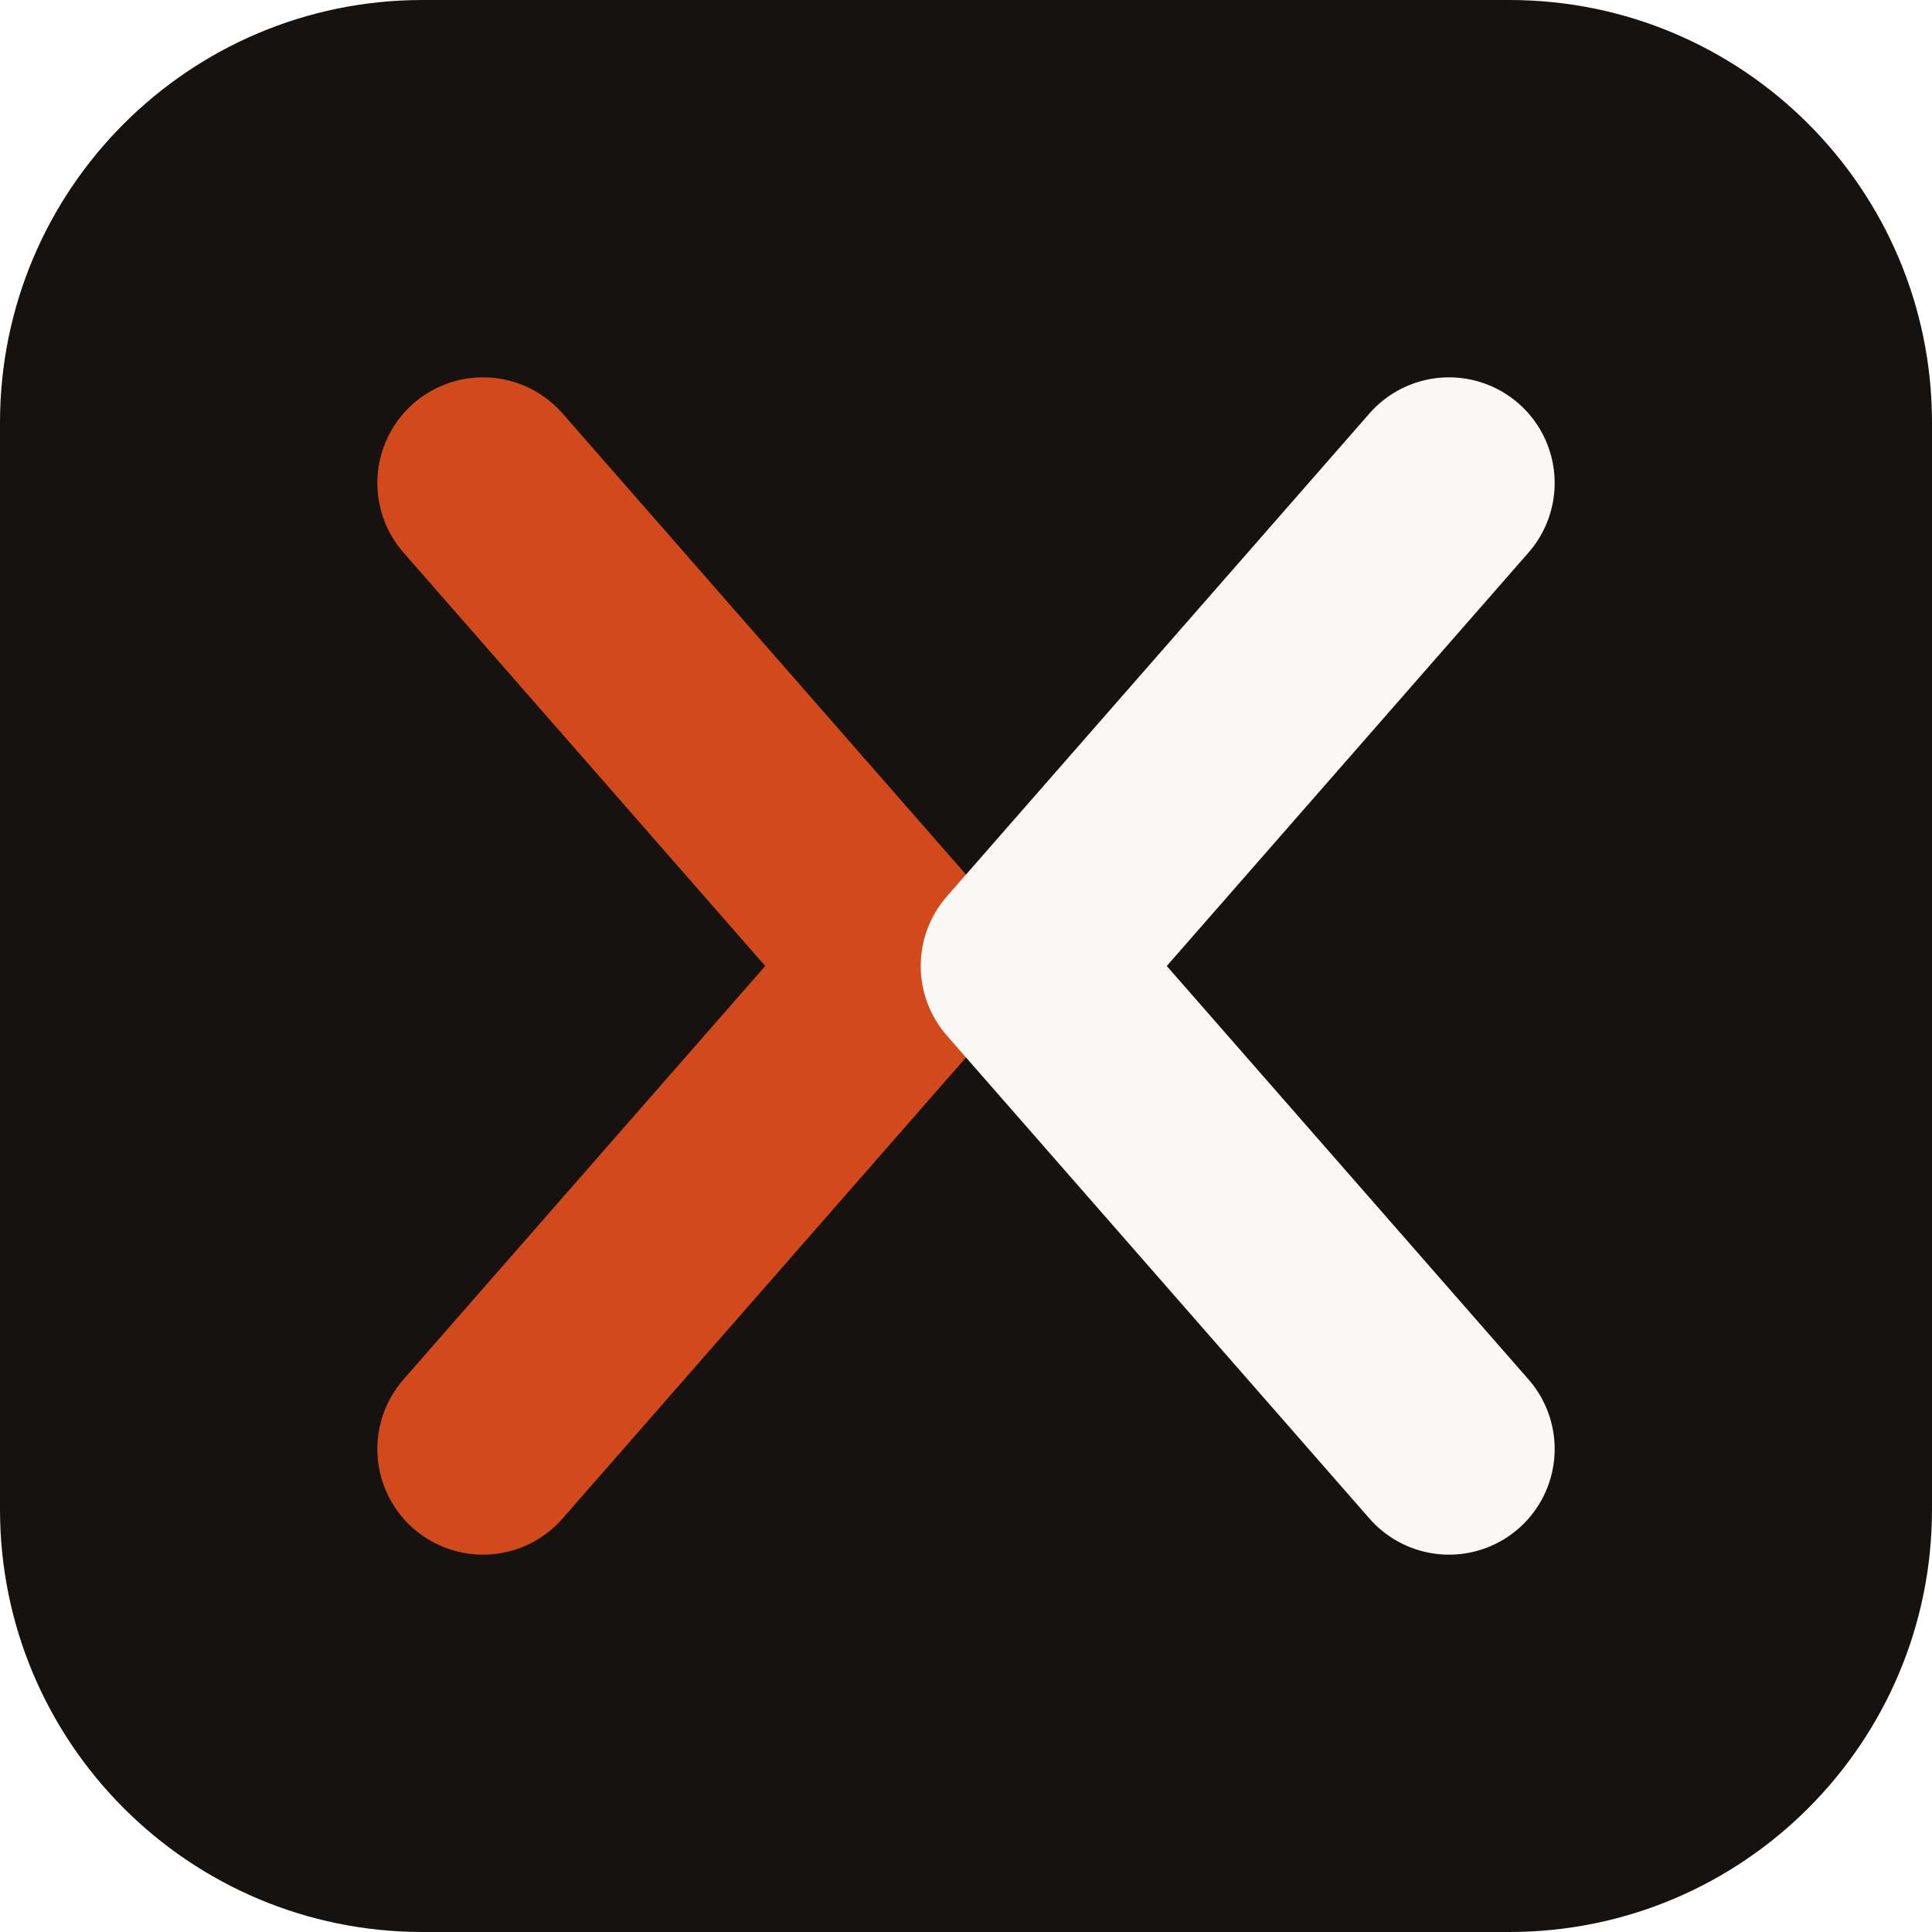
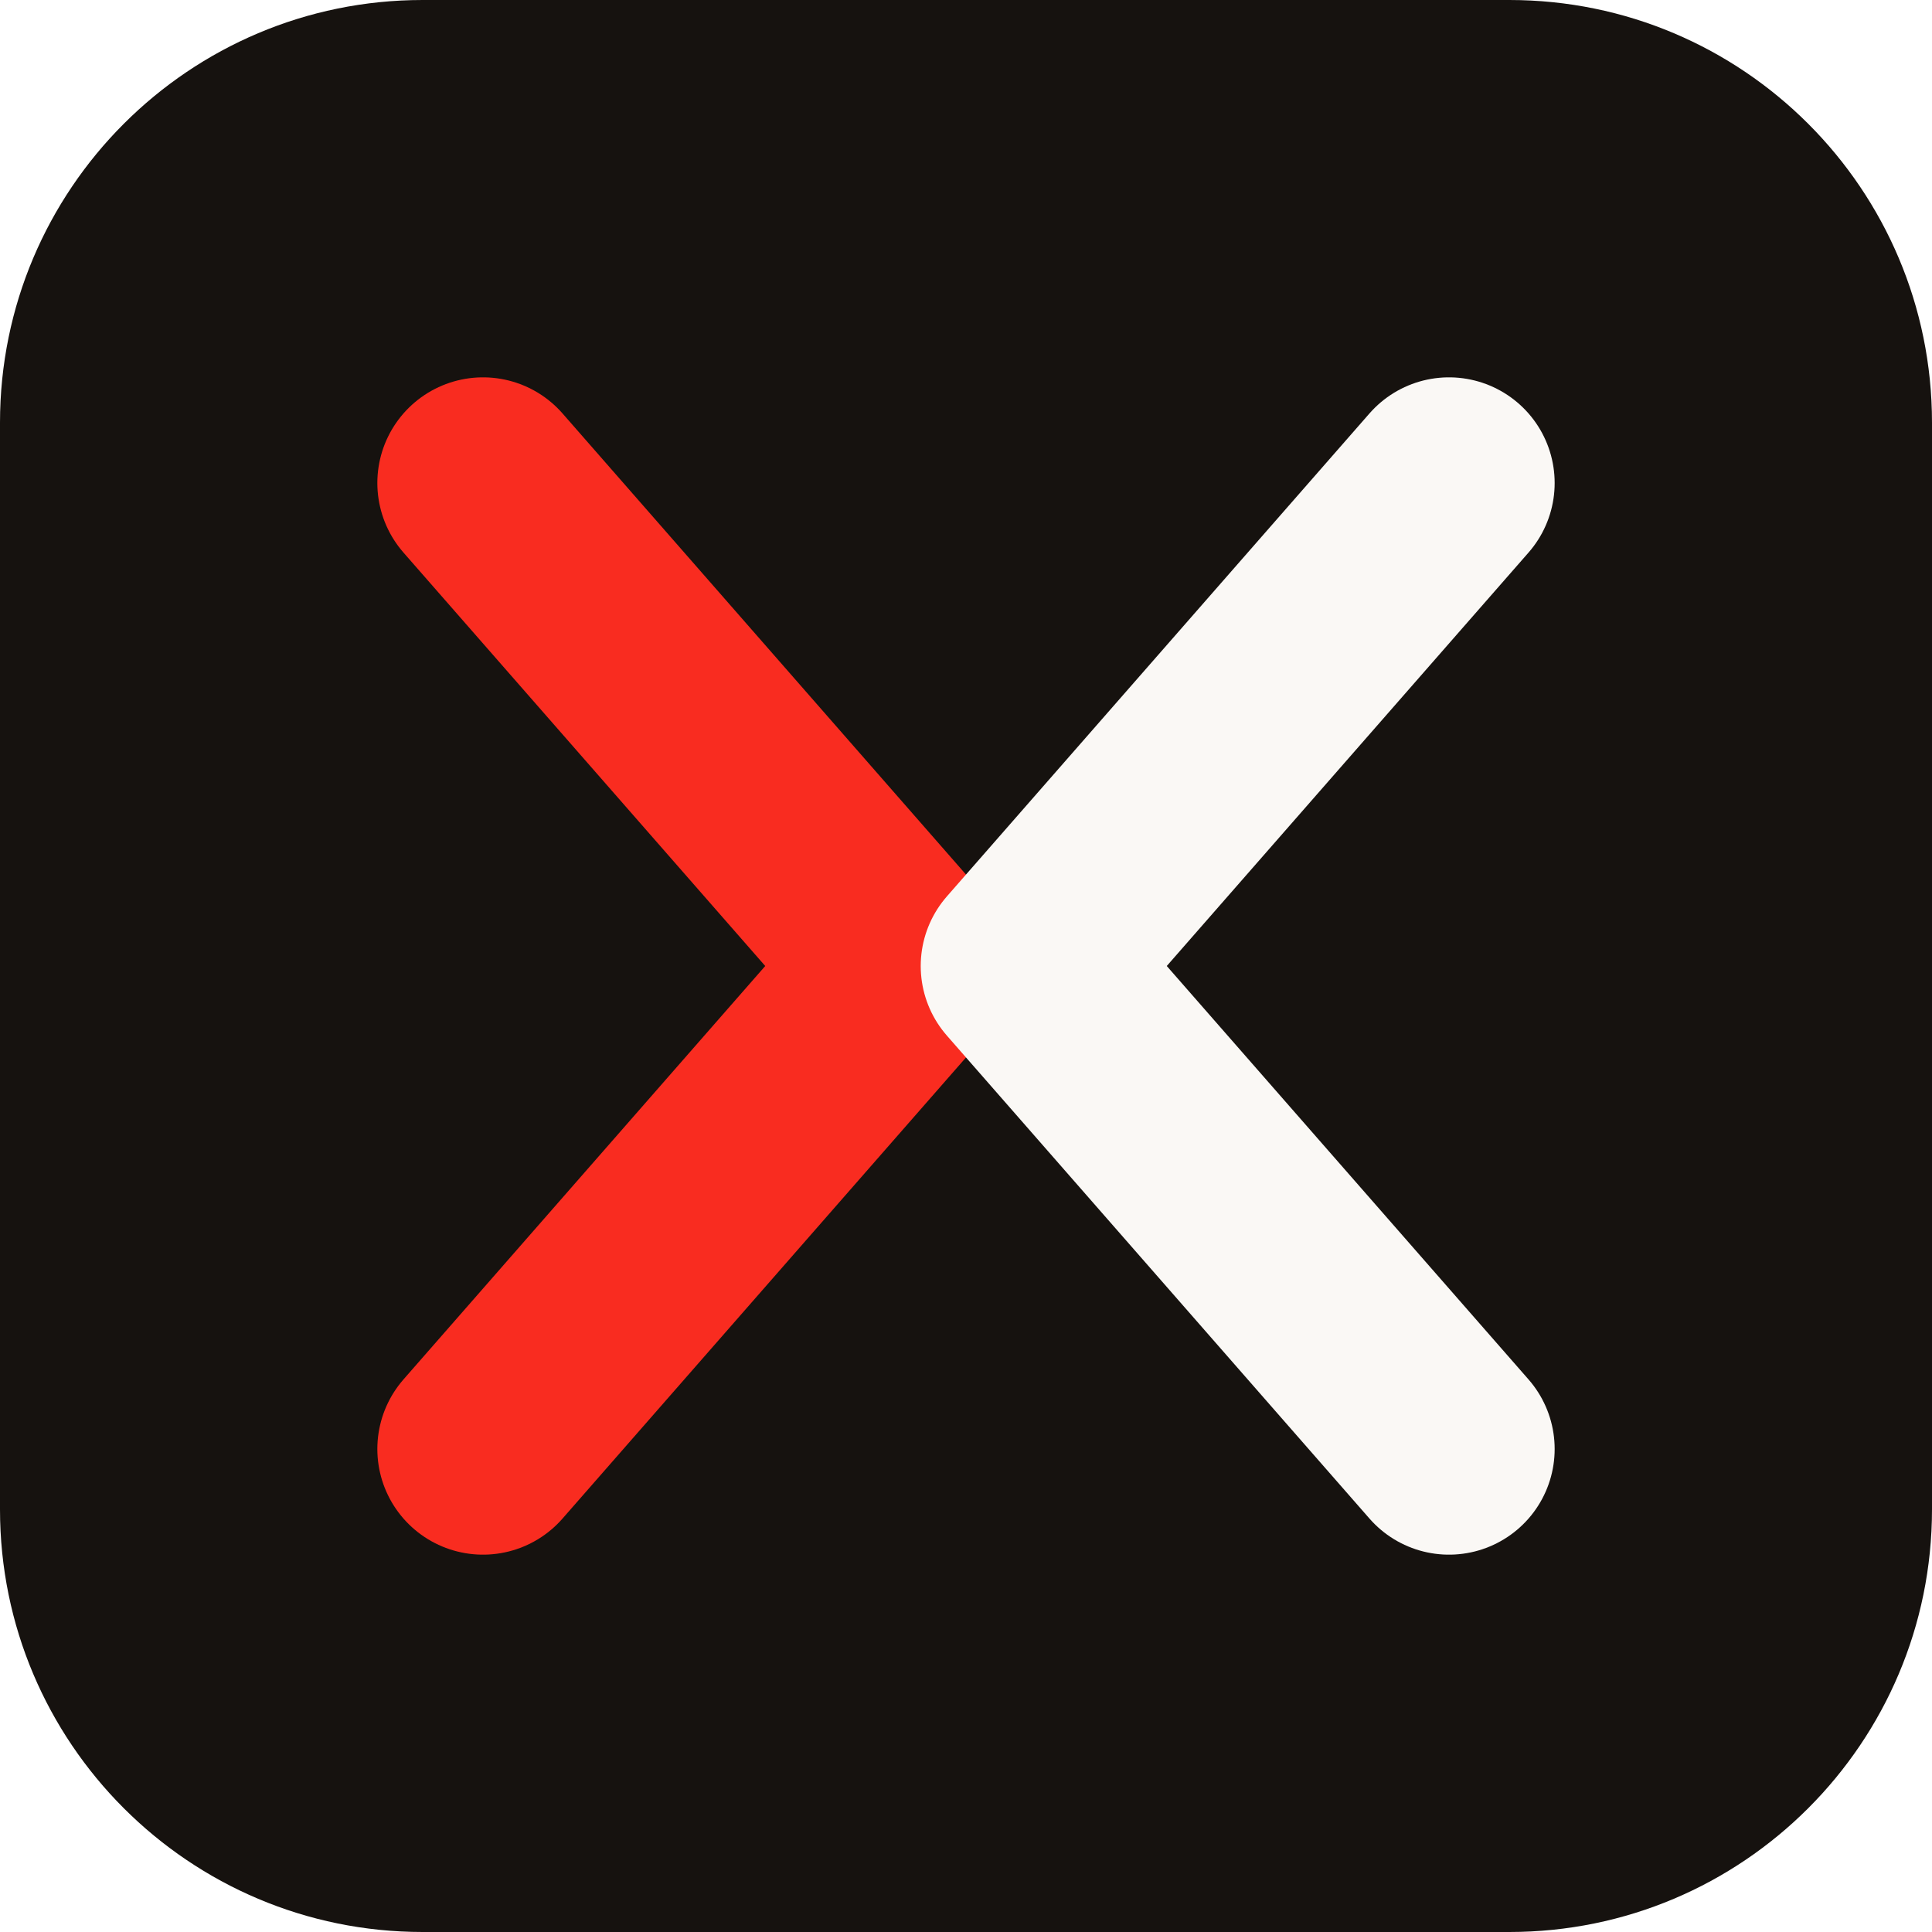
<svg xmlns="http://www.w3.org/2000/svg" viewBox="0 0 64 64">
  <rect width="64" height="64" rx="14" fill="#16120f" />
-   <path d="M16 16 L30 32 L16 48" stroke="#d24a1c" stroke-width="7" fill="none" stroke-linecap="round" stroke-linejoin="round" />
+   <path d="M16 16 L30 32 L16 48" stroke="#F92C20" stroke-width="7" fill="none" stroke-linecap="round" stroke-linejoin="round" />
  <path d="M48 16 L34 32 L48 48" stroke="#faf8f5" stroke-width="7" fill="none" stroke-linecap="round" stroke-linejoin="round" />
</svg>
